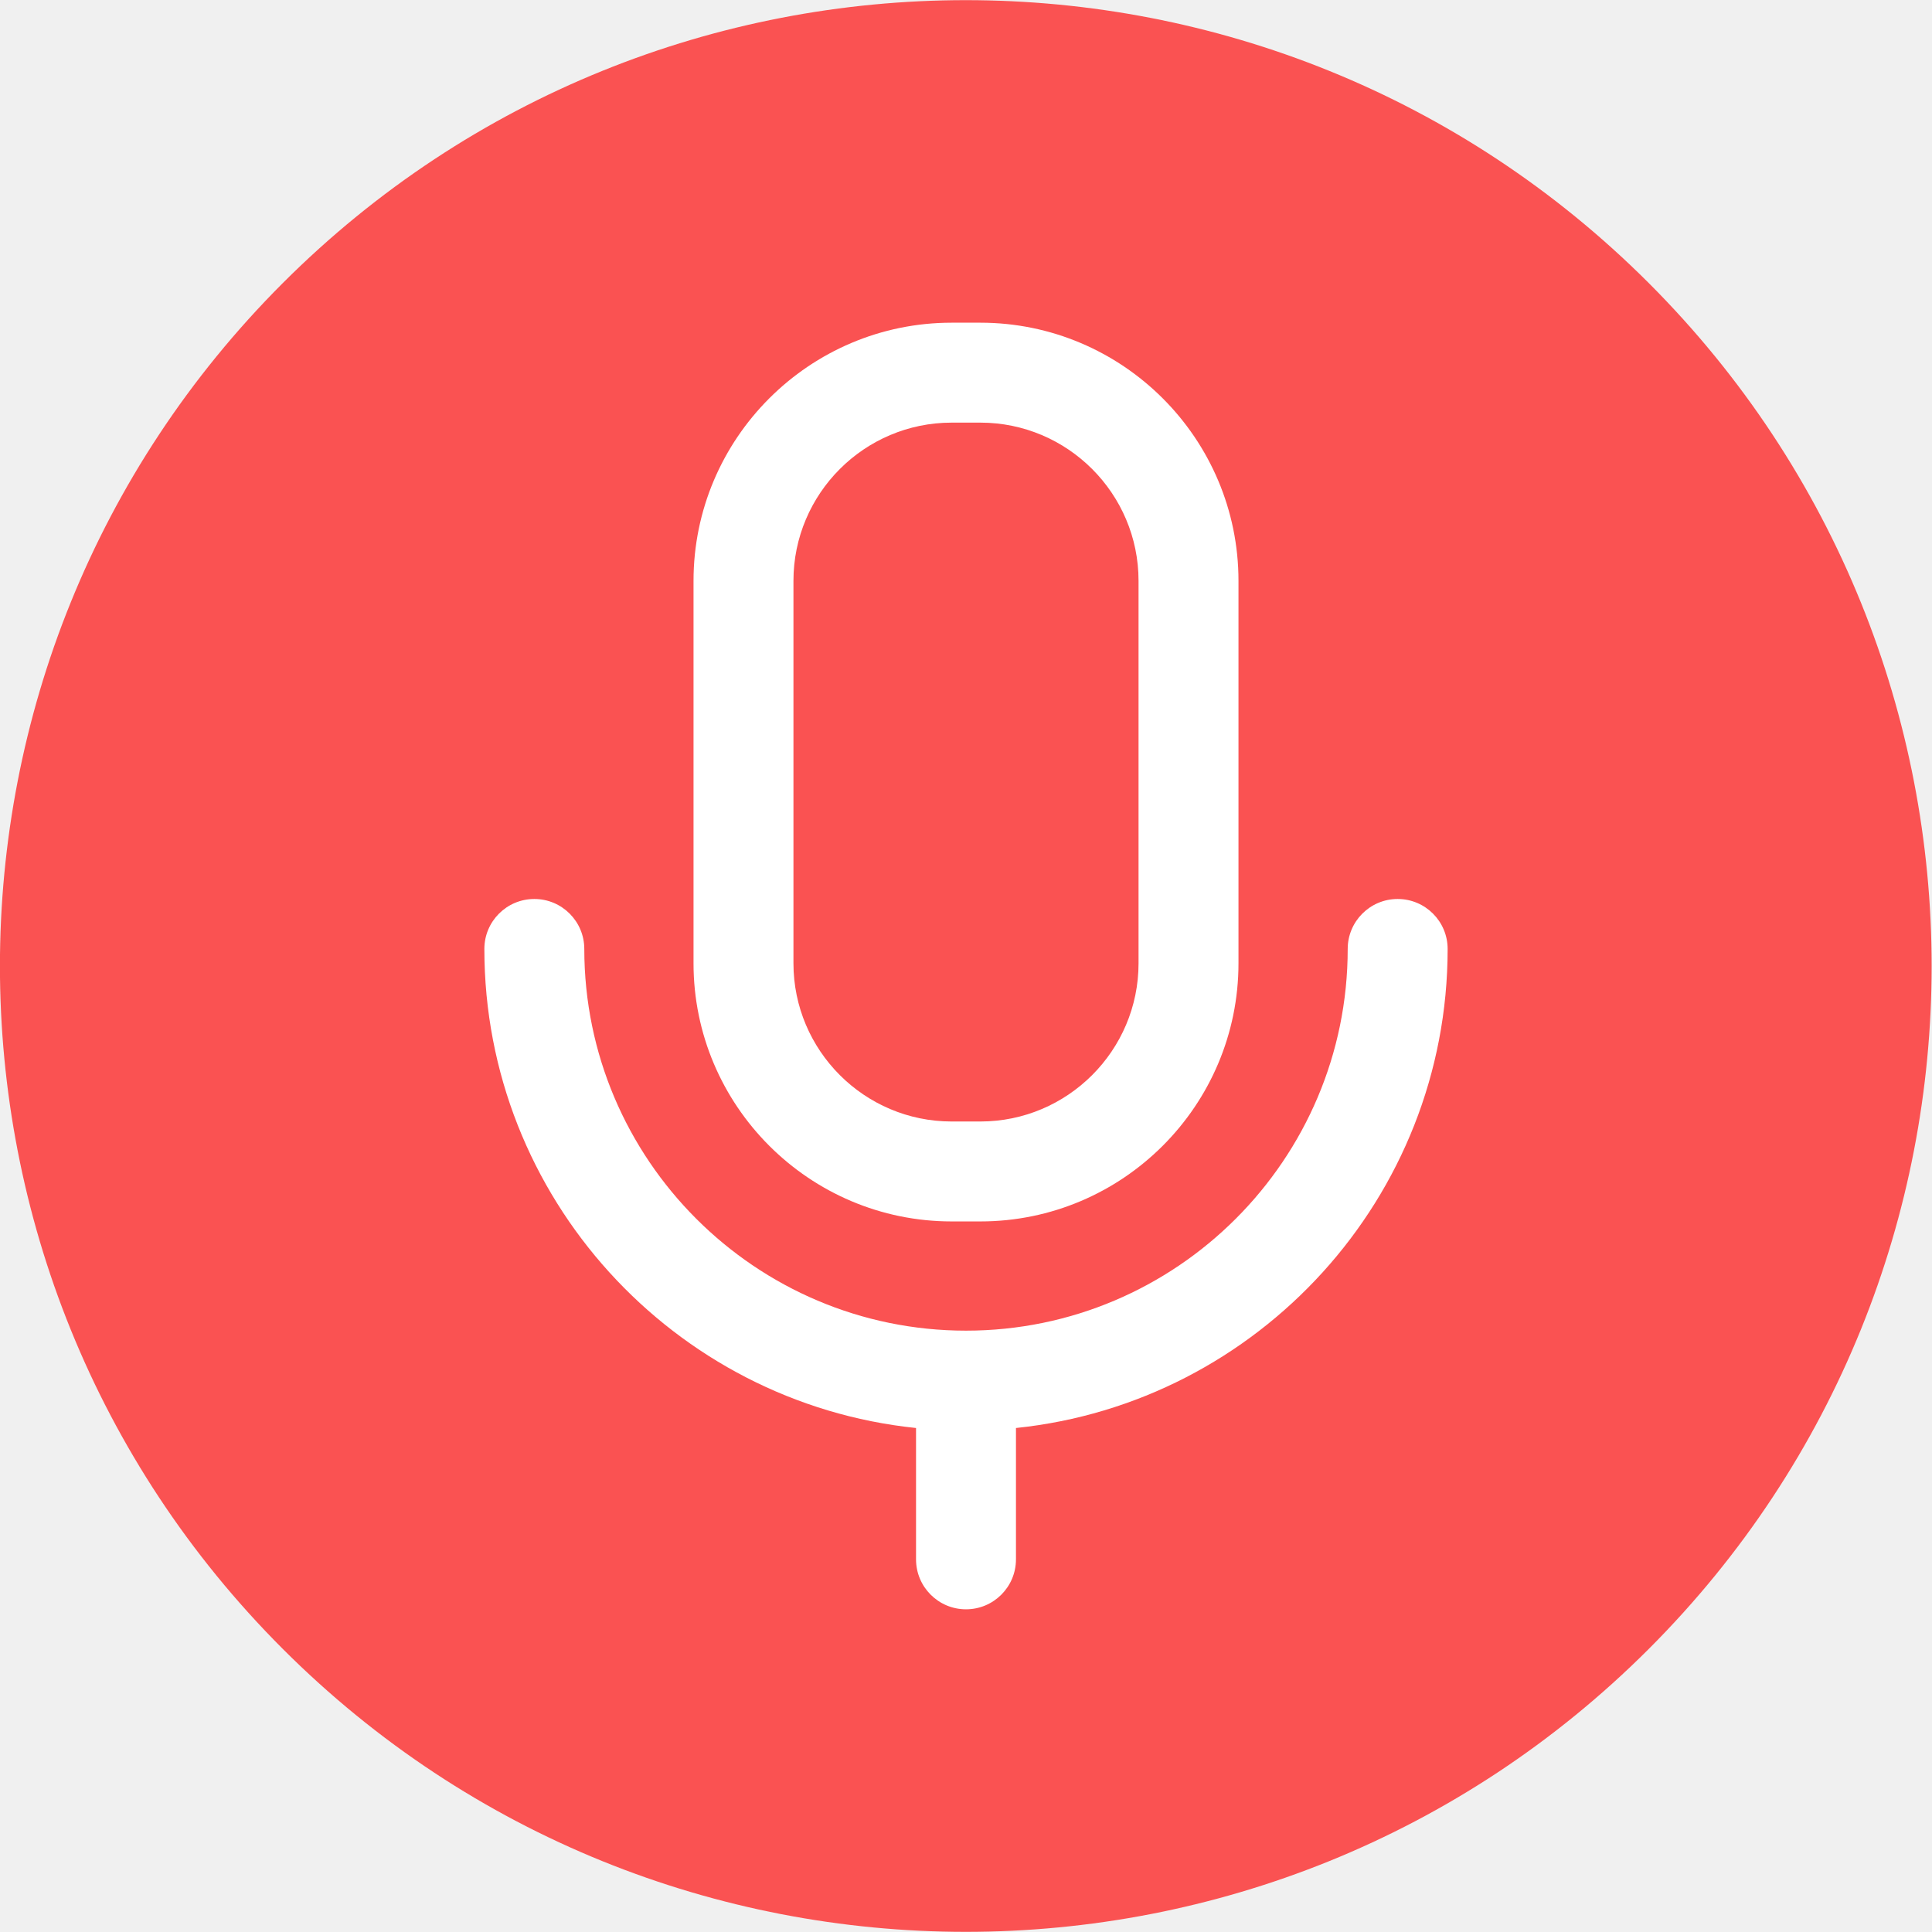
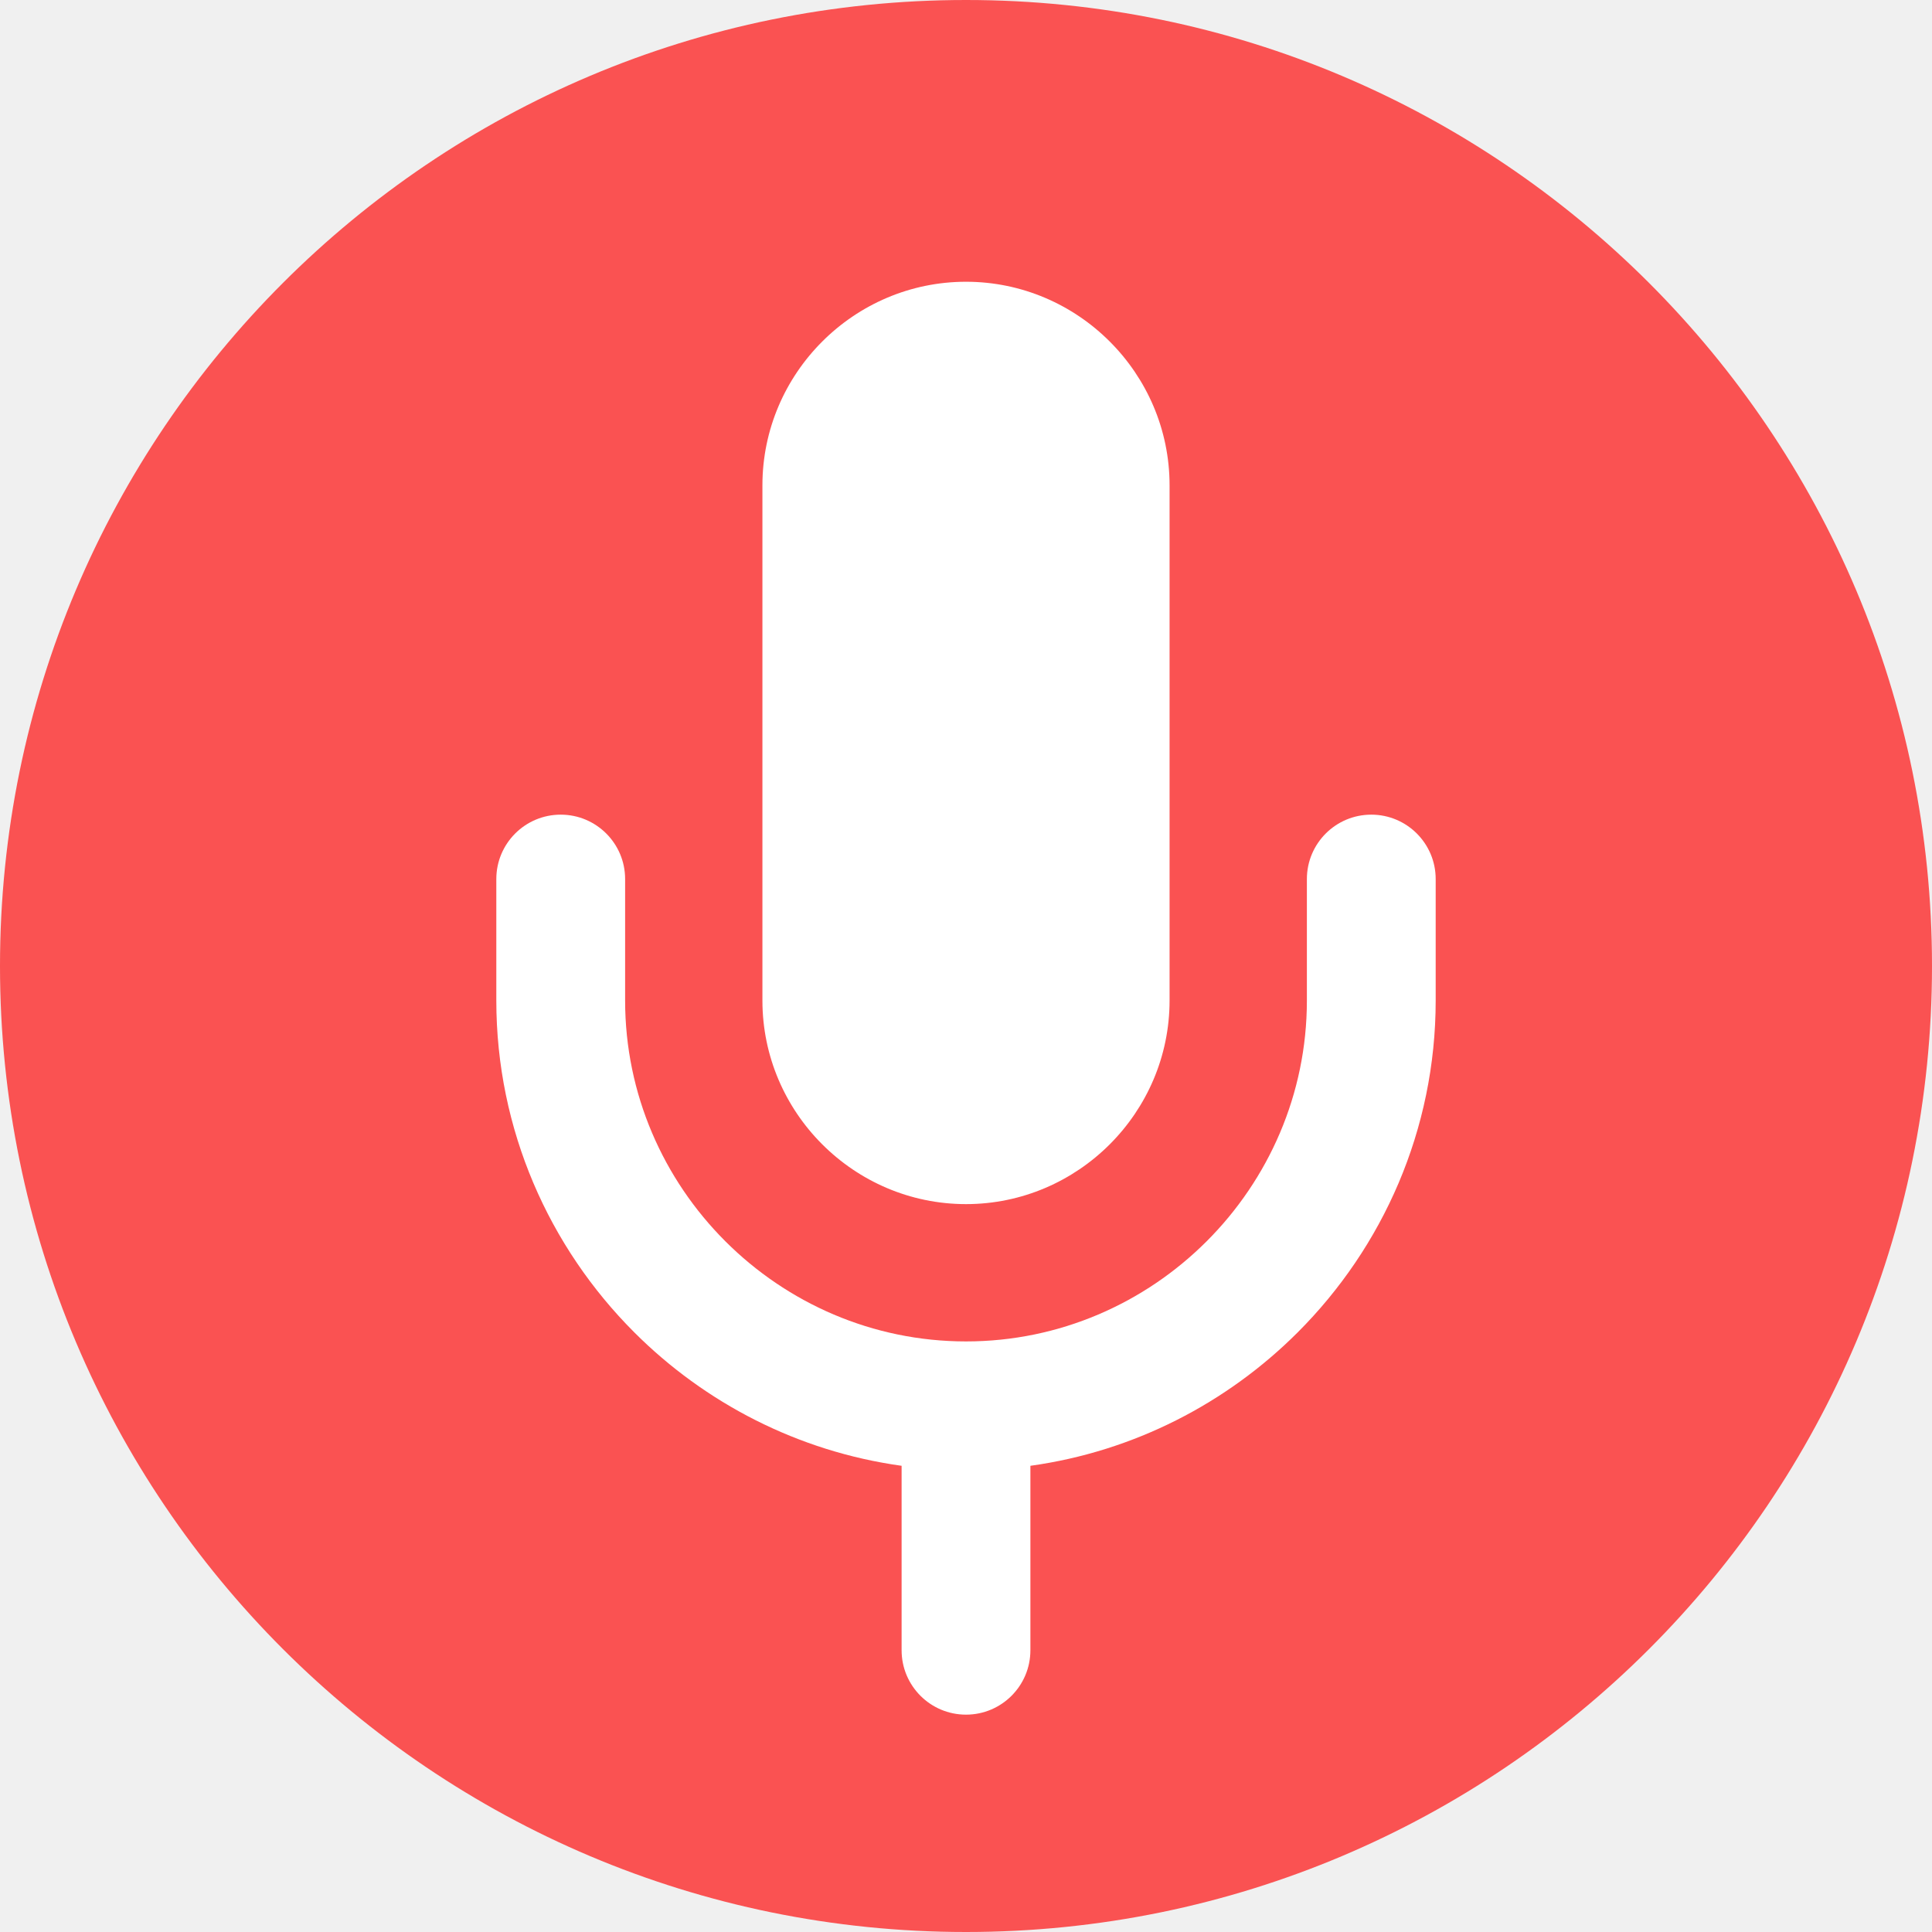
<svg xmlns="http://www.w3.org/2000/svg" version="1.1" width="512" height="512" x="0" y="0" viewBox="0 0 512 512" style="enable-background:new 0 0 512 512" xml:space="preserve" class="">
-   <ellipse cx="256" cy="256" fill="#fa5252" rx="256" ry="256" transform="matrix(.707 -.707 .707 .707 -106.039 256)" data-original="#ff405c" class="" />
-   <path d="m210.273 153.931c0-23.121 18.81-41.931 41.931-41.931h7.591c23.121 0 41.931 18.811 41.931 41.931v101.347c0 23.121-18.81 41.931-41.931 41.931h-7.591c-23.122 0-41.931-18.81-41.931-41.931zm41.932 169.761h7.591c37.724 0 68.414-30.69 68.414-68.414v-101.347c0-37.723-30.69-68.414-68.414-68.414h-7.591c-37.723 0-68.414 30.691-68.414 68.414v101.347c-.001 37.723 30.691 68.414 68.414 68.414zm131.433-72.21c0-7.312-5.929-13.241-13.242-13.241s-13.241 5.929-13.241 13.241c0 55.777-45.378 101.155-101.155 101.155s-101.156-45.378-101.156-101.155c0-7.312-5.929-13.241-13.241-13.241-7.313 0-13.242 5.929-13.242 13.241 0 65.909 50.215 120.309 114.397 126.954v34.805c0 7.314 5.929 13.242 13.241 13.242 7.313 0 13.242-5.928 13.242-13.242v-34.805c64.182-6.646 114.397-61.044 114.397-126.954z" fill="#ffffff" data-original="#ffffff" class="" />
+   <g>
+     <g clip-rule="evenodd" fill-rule="evenodd">
+       <circle cx="256" cy="256" fill="#fa5252" r="256" data-original="#32bea6" class="" />
+       <path d="m255.999 74.667c29.672 0 53.949 24.277 53.949 53.949v136.538c0 29.672-24.277 53.949-53.949 53.949-29.672 0-53.949-24.277-53.949-53.949v-136.538c0-29.672 24.277-53.949 53.949-53.949zm17.067 362.667v-48.883c27.453-3.802 52.114-16.635 70.855-35.376 22.552-22.552 36.55-53.673 36.55-87.921v-32.196c0-9.425-7.641-17.067-17.066-17.067-9.426 0-17.067 7.641-17.067 17.067v32.196c0 24.825-10.168 47.406-26.55 63.787-16.382 16.382-38.963 26.55-63.788 26.55s-47.406-10.169-63.787-26.55c-16.382-16.382-26.55-38.962-26.55-63.787v-32.196c0-9.425-7.641-17.067-17.066-17.067-9.426 0-17.067 7.641-17.067 17.067v32.196c0 34.247 13.998 65.369 36.55 87.921 18.741 18.741 43.401 31.574 70.855 35.376v48.883c0 9.425 7.641 17.066 17.066 17.066 9.424.001 17.065-7.641 17.065-17.066z" fill="#ffffff" data-original="#ffffff" />
+     </g>
+   </g>
</svg>
